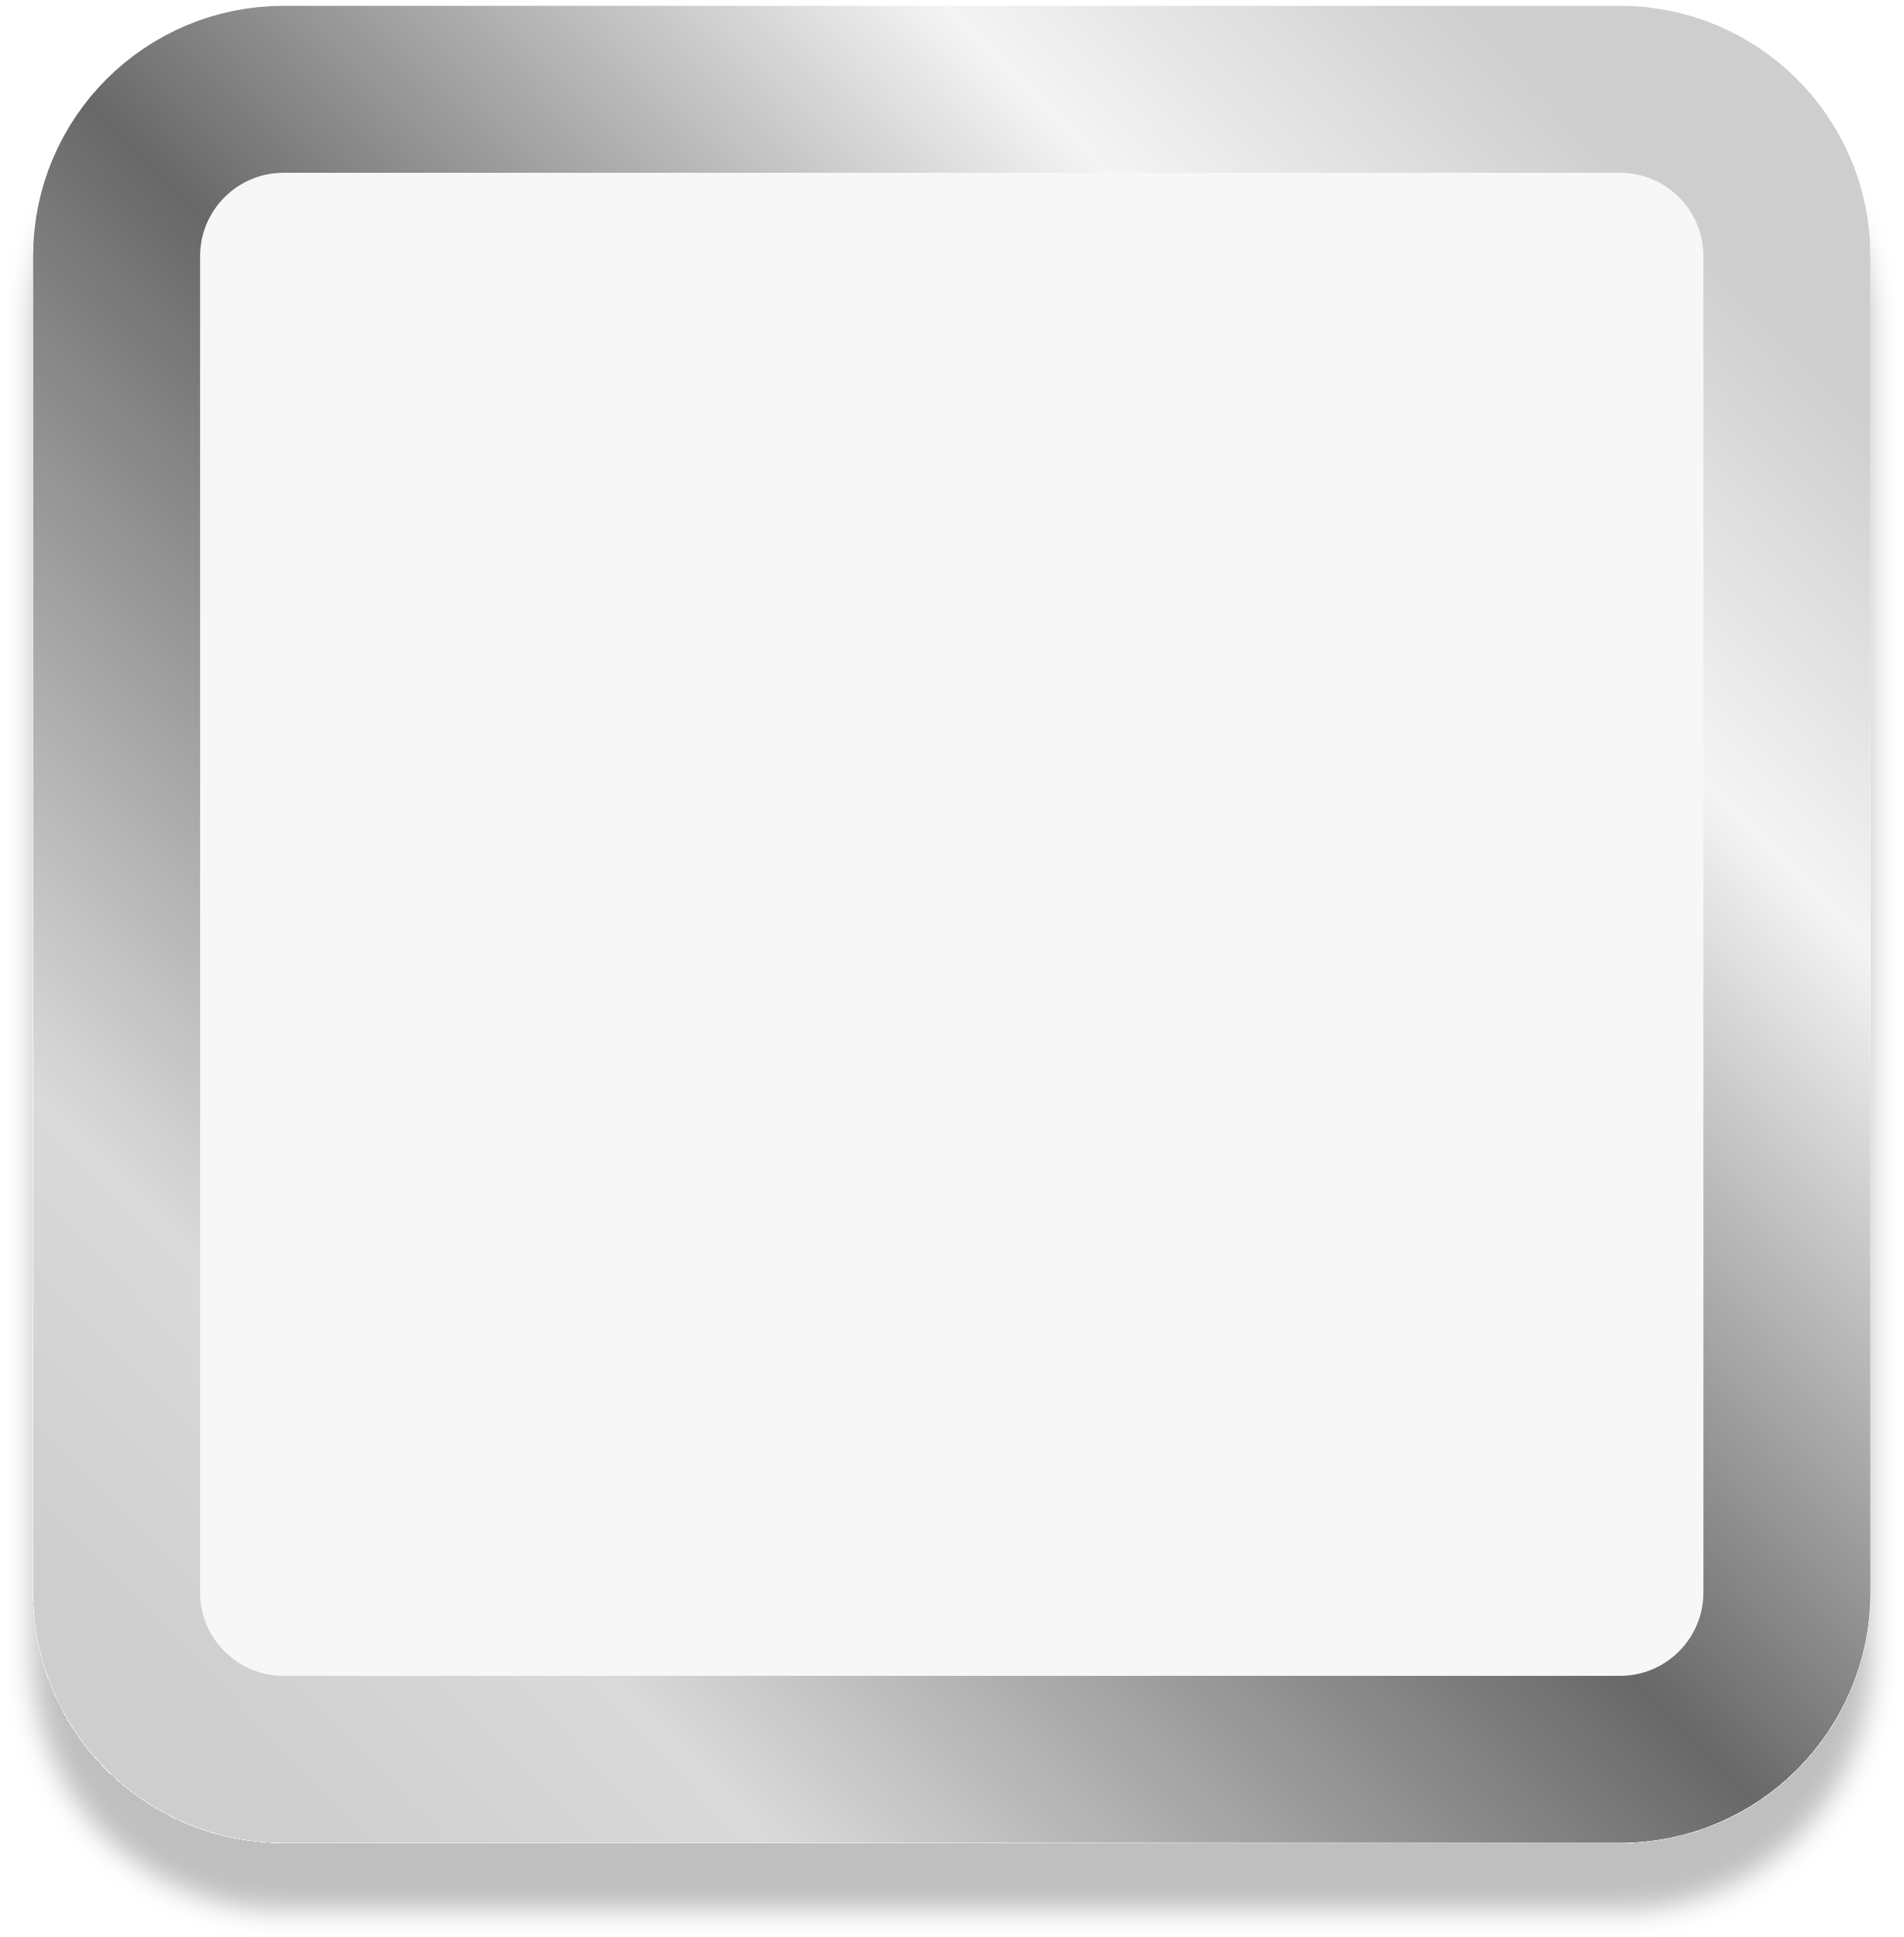
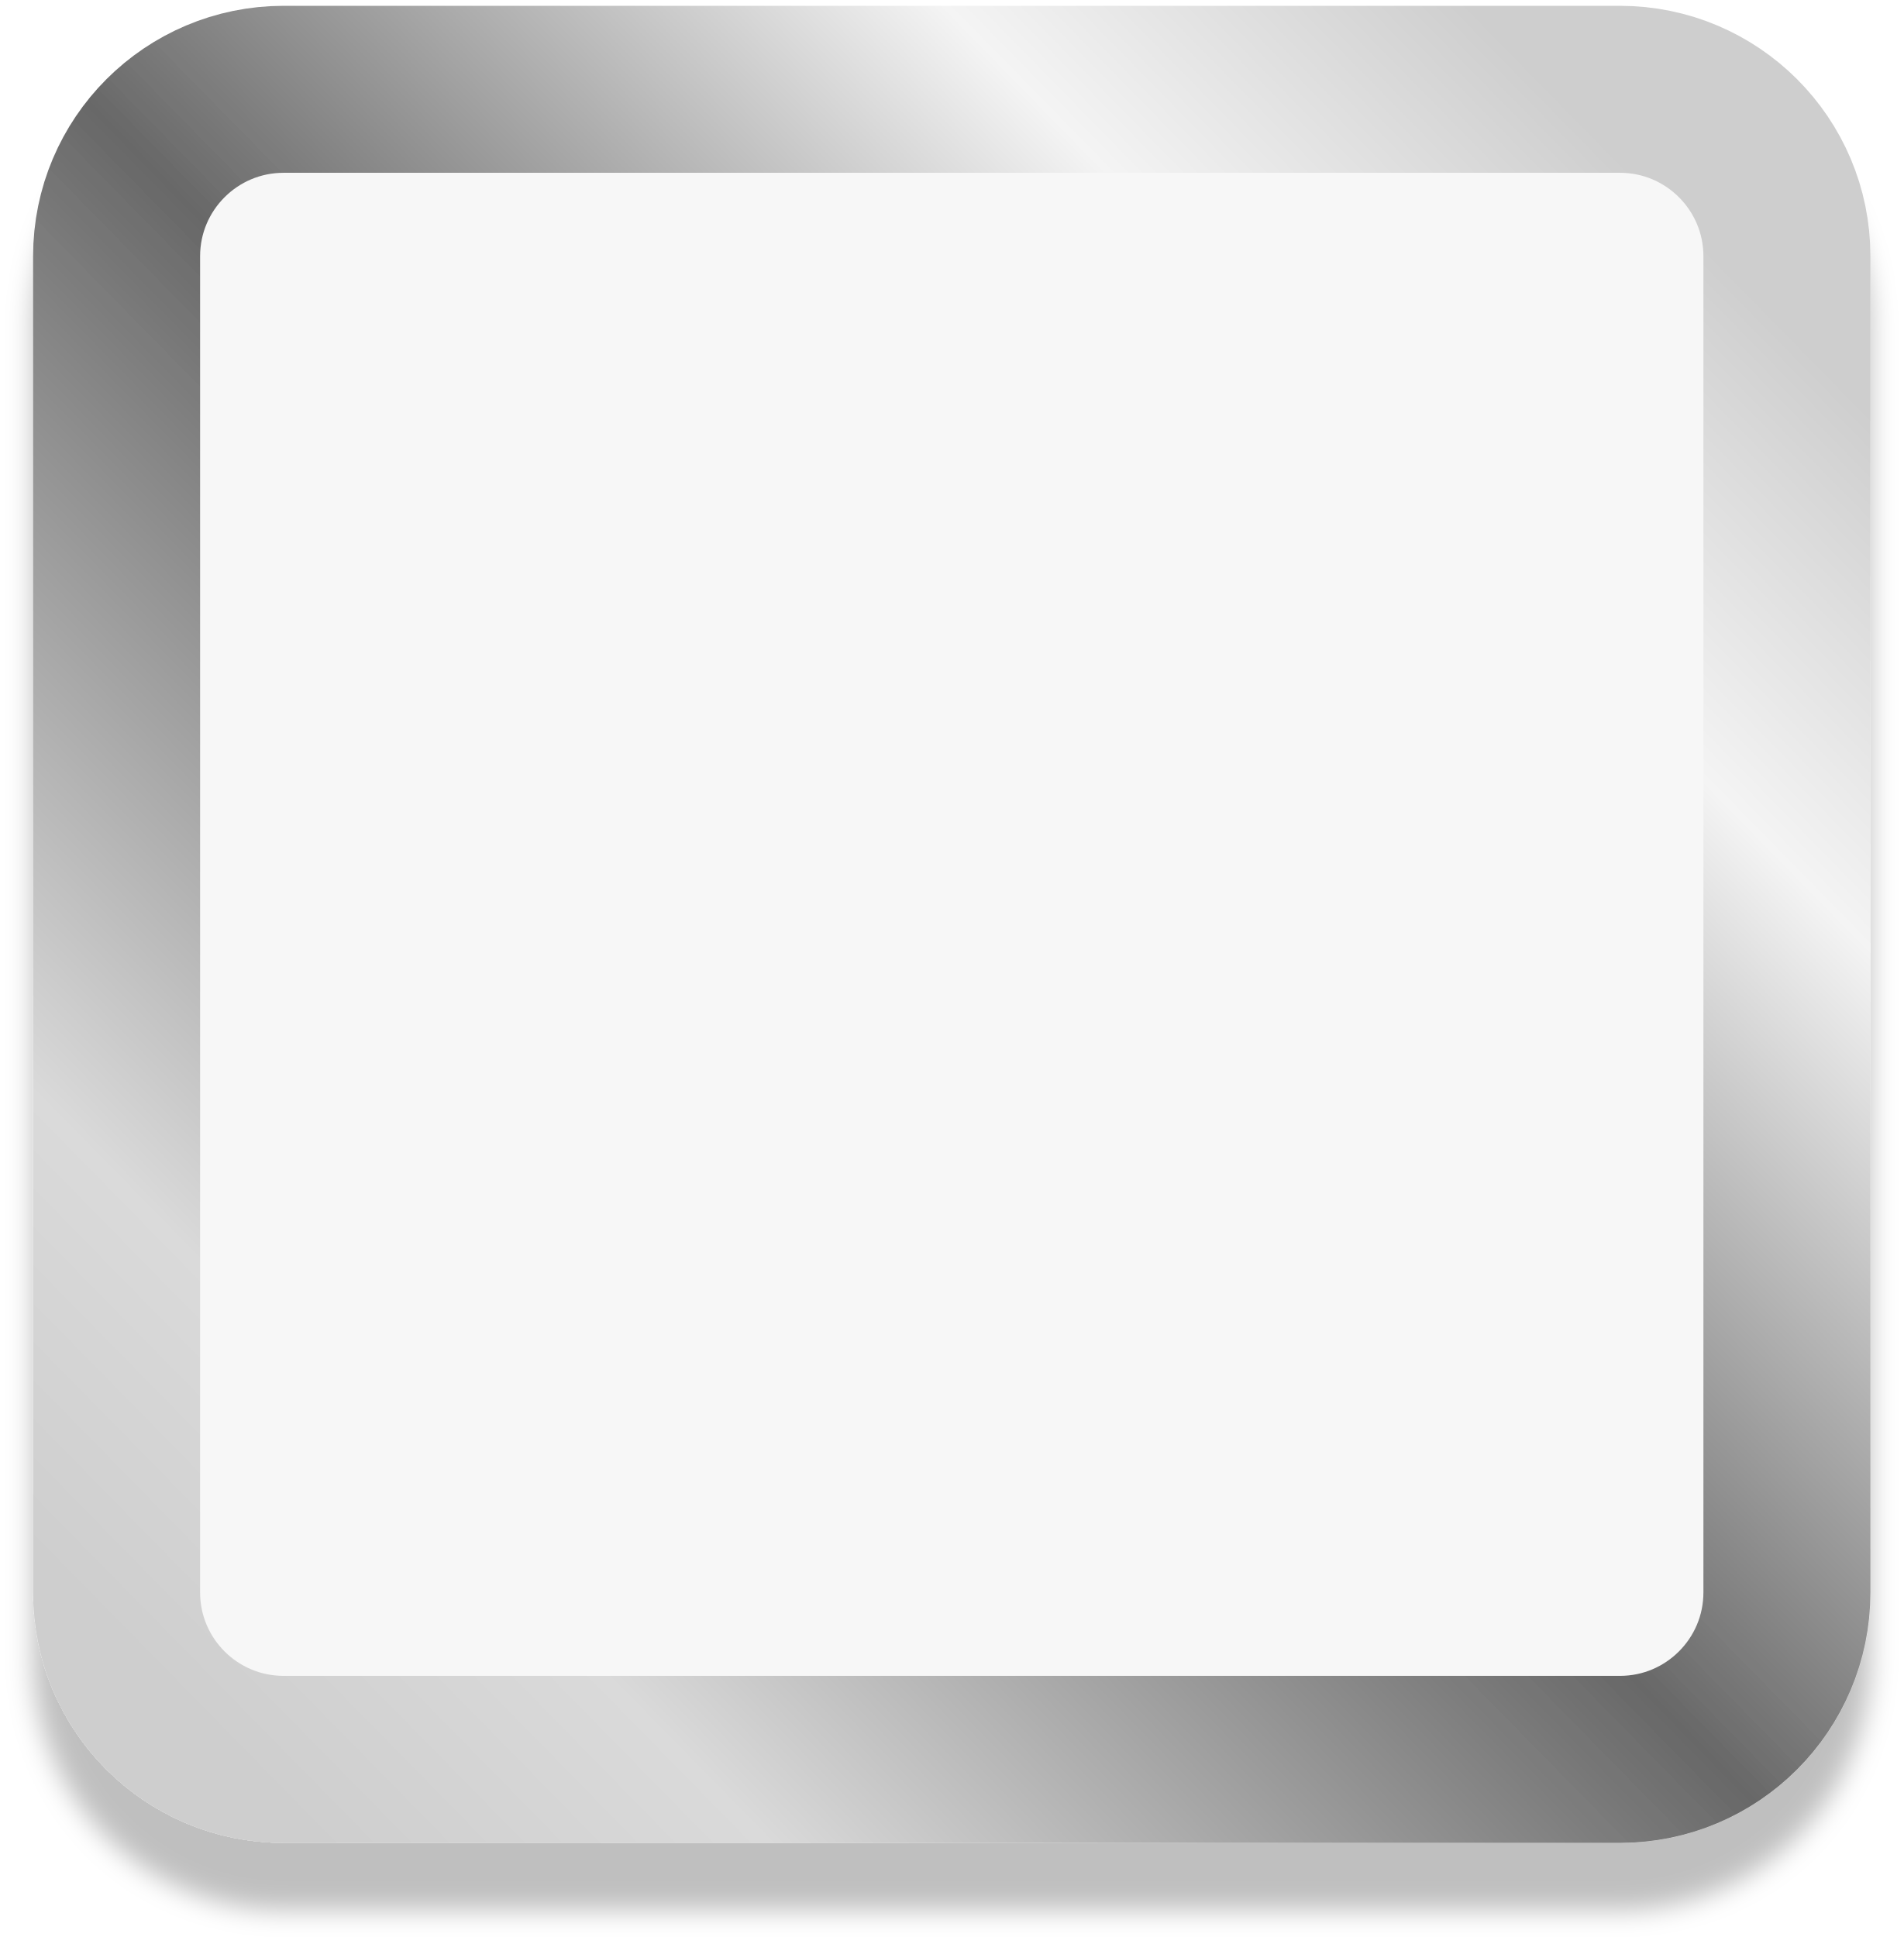
- <svg xmlns="http://www.w3.org/2000/svg" width="226" height="230" viewBox="0 0 226 230" fill="none">
-   <g filter="url(#filter0_d_1732_1593)">
+ <svg xmlns="http://www.w3.org/2000/svg" style="filter: drop-shadow(0px 8px 1.5px rgba(0,0,0,0.25));" width="226" height="230" viewBox="0 0 226 230" fill="none">
+   <g>
    <rect x="13.842" y="10.604" width="198.302" height="198.302" rx="19.828" fill="#F7F7F7" />
    <rect x="13.842" y="10.604" width="198.302" height="198.302" rx="19.828" stroke="url(#paint0_linear_1732_1593)" stroke-width="19.828" />
  </g>
  <defs>
    <filter id="filter0_d_1732_1593" x="0.755" y="0.69" width="224.477" height="229.236" filterUnits="userSpaceOnUse" color-interpolation-filters="sRGB">
      <feFlood flood-opacity="0" result="BackgroundImageFix" />
      <feColorMatrix in="SourceAlpha" type="matrix" values="0 0 0 0 0 0 0 0 0 0 0 0 0 0 0 0 0 0 127 0" result="hardAlpha" />
      <feOffset dy="7.932" />
      <feGaussianBlur stdDeviation="1.586" />
      <feComposite in2="hardAlpha" operator="out" />
      <feColorMatrix type="matrix" values="0 0 0 0 0 0 0 0 0 0 0 0 0 0 0 0 0 0 0.25 0" />
      <feBlend mode="normal" in2="BackgroundImageFix" result="effect1_dropShadow_1732_1593" />
      <feBlend mode="normal" in="SourceGraphic" in2="effect1_dropShadow_1732_1593" result="shape" />
    </filter>
    <linearGradient id="paint0_linear_1732_1593" x1="195.037" y1="21.621" x2="16.293" y2="196.946" gradientUnits="userSpaceOnUse">
      <stop stop-color="#CECECE" />
      <stop offset="0.178" stop-color="#F4F4F4" />
      <stop offset="0.5" stop-color="#686868" />
      <stop offset="0.847" stop-color="#DADADA" />
      <stop offset="1" stop-color="#CECECE" />
    </linearGradient>
  </defs>
</svg>
